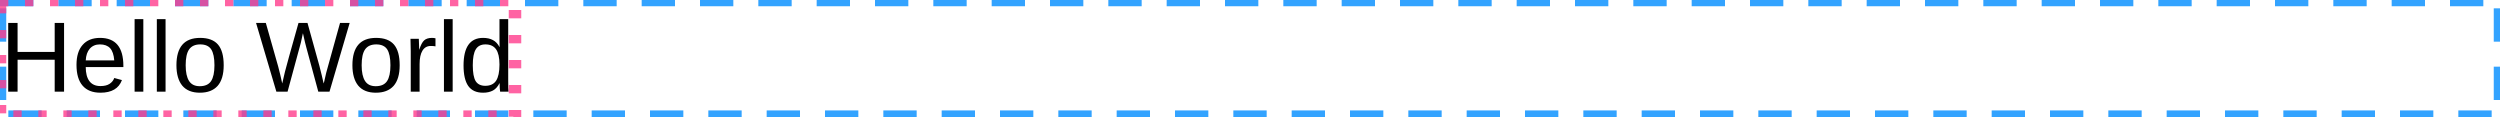
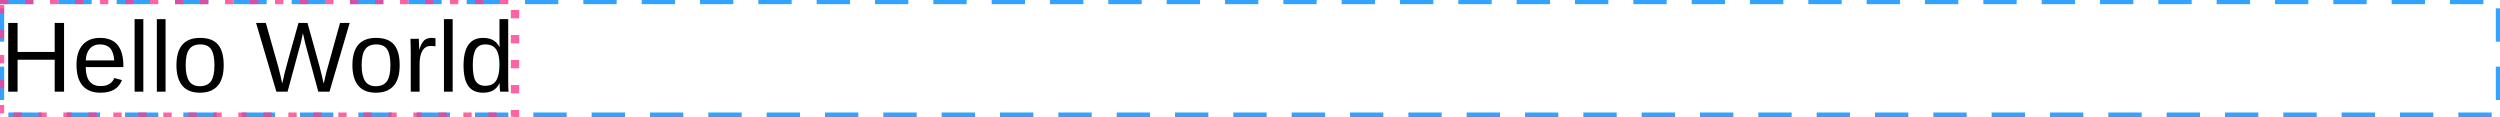
<svg xmlns="http://www.w3.org/2000/svg" width="300" height="14" viewBox="0 0 300 14">
  <text x="0" y="11" font-family="Arial" font-size="12" fill="#000000" font-weight="400" xml:space="preserve">
    <tspan x="0" font-weight="400" font-style="normal" font-family="Arial" font-size="12" fill="#000000">Hello World</tspan>
  </text>
-   <rect x="0" y="0" width="300" height="14" fill="none" stroke="rgba(0,140,255,0.8)" stroke-width="1.5" stroke-dasharray="4,3" />
-   <rect x="0" y="0" width="61.8" height="14" fill="none" stroke="rgba(255,60,140,0.8)" stroke-width="1.5" stroke-dasharray="1,2" />
+   <rect x="0" y="0" width="300" height="14" fill="none" stroke="rgba(0,140,255,0.8)" stroke-width="1" stroke-dasharray="4,3" />
+   <rect x="0" y="0" width="61.8" height="14" fill="none" stroke="rgba(255,60,140,0.8)" stroke-width="1" stroke-dasharray="1,2" />
</svg>
